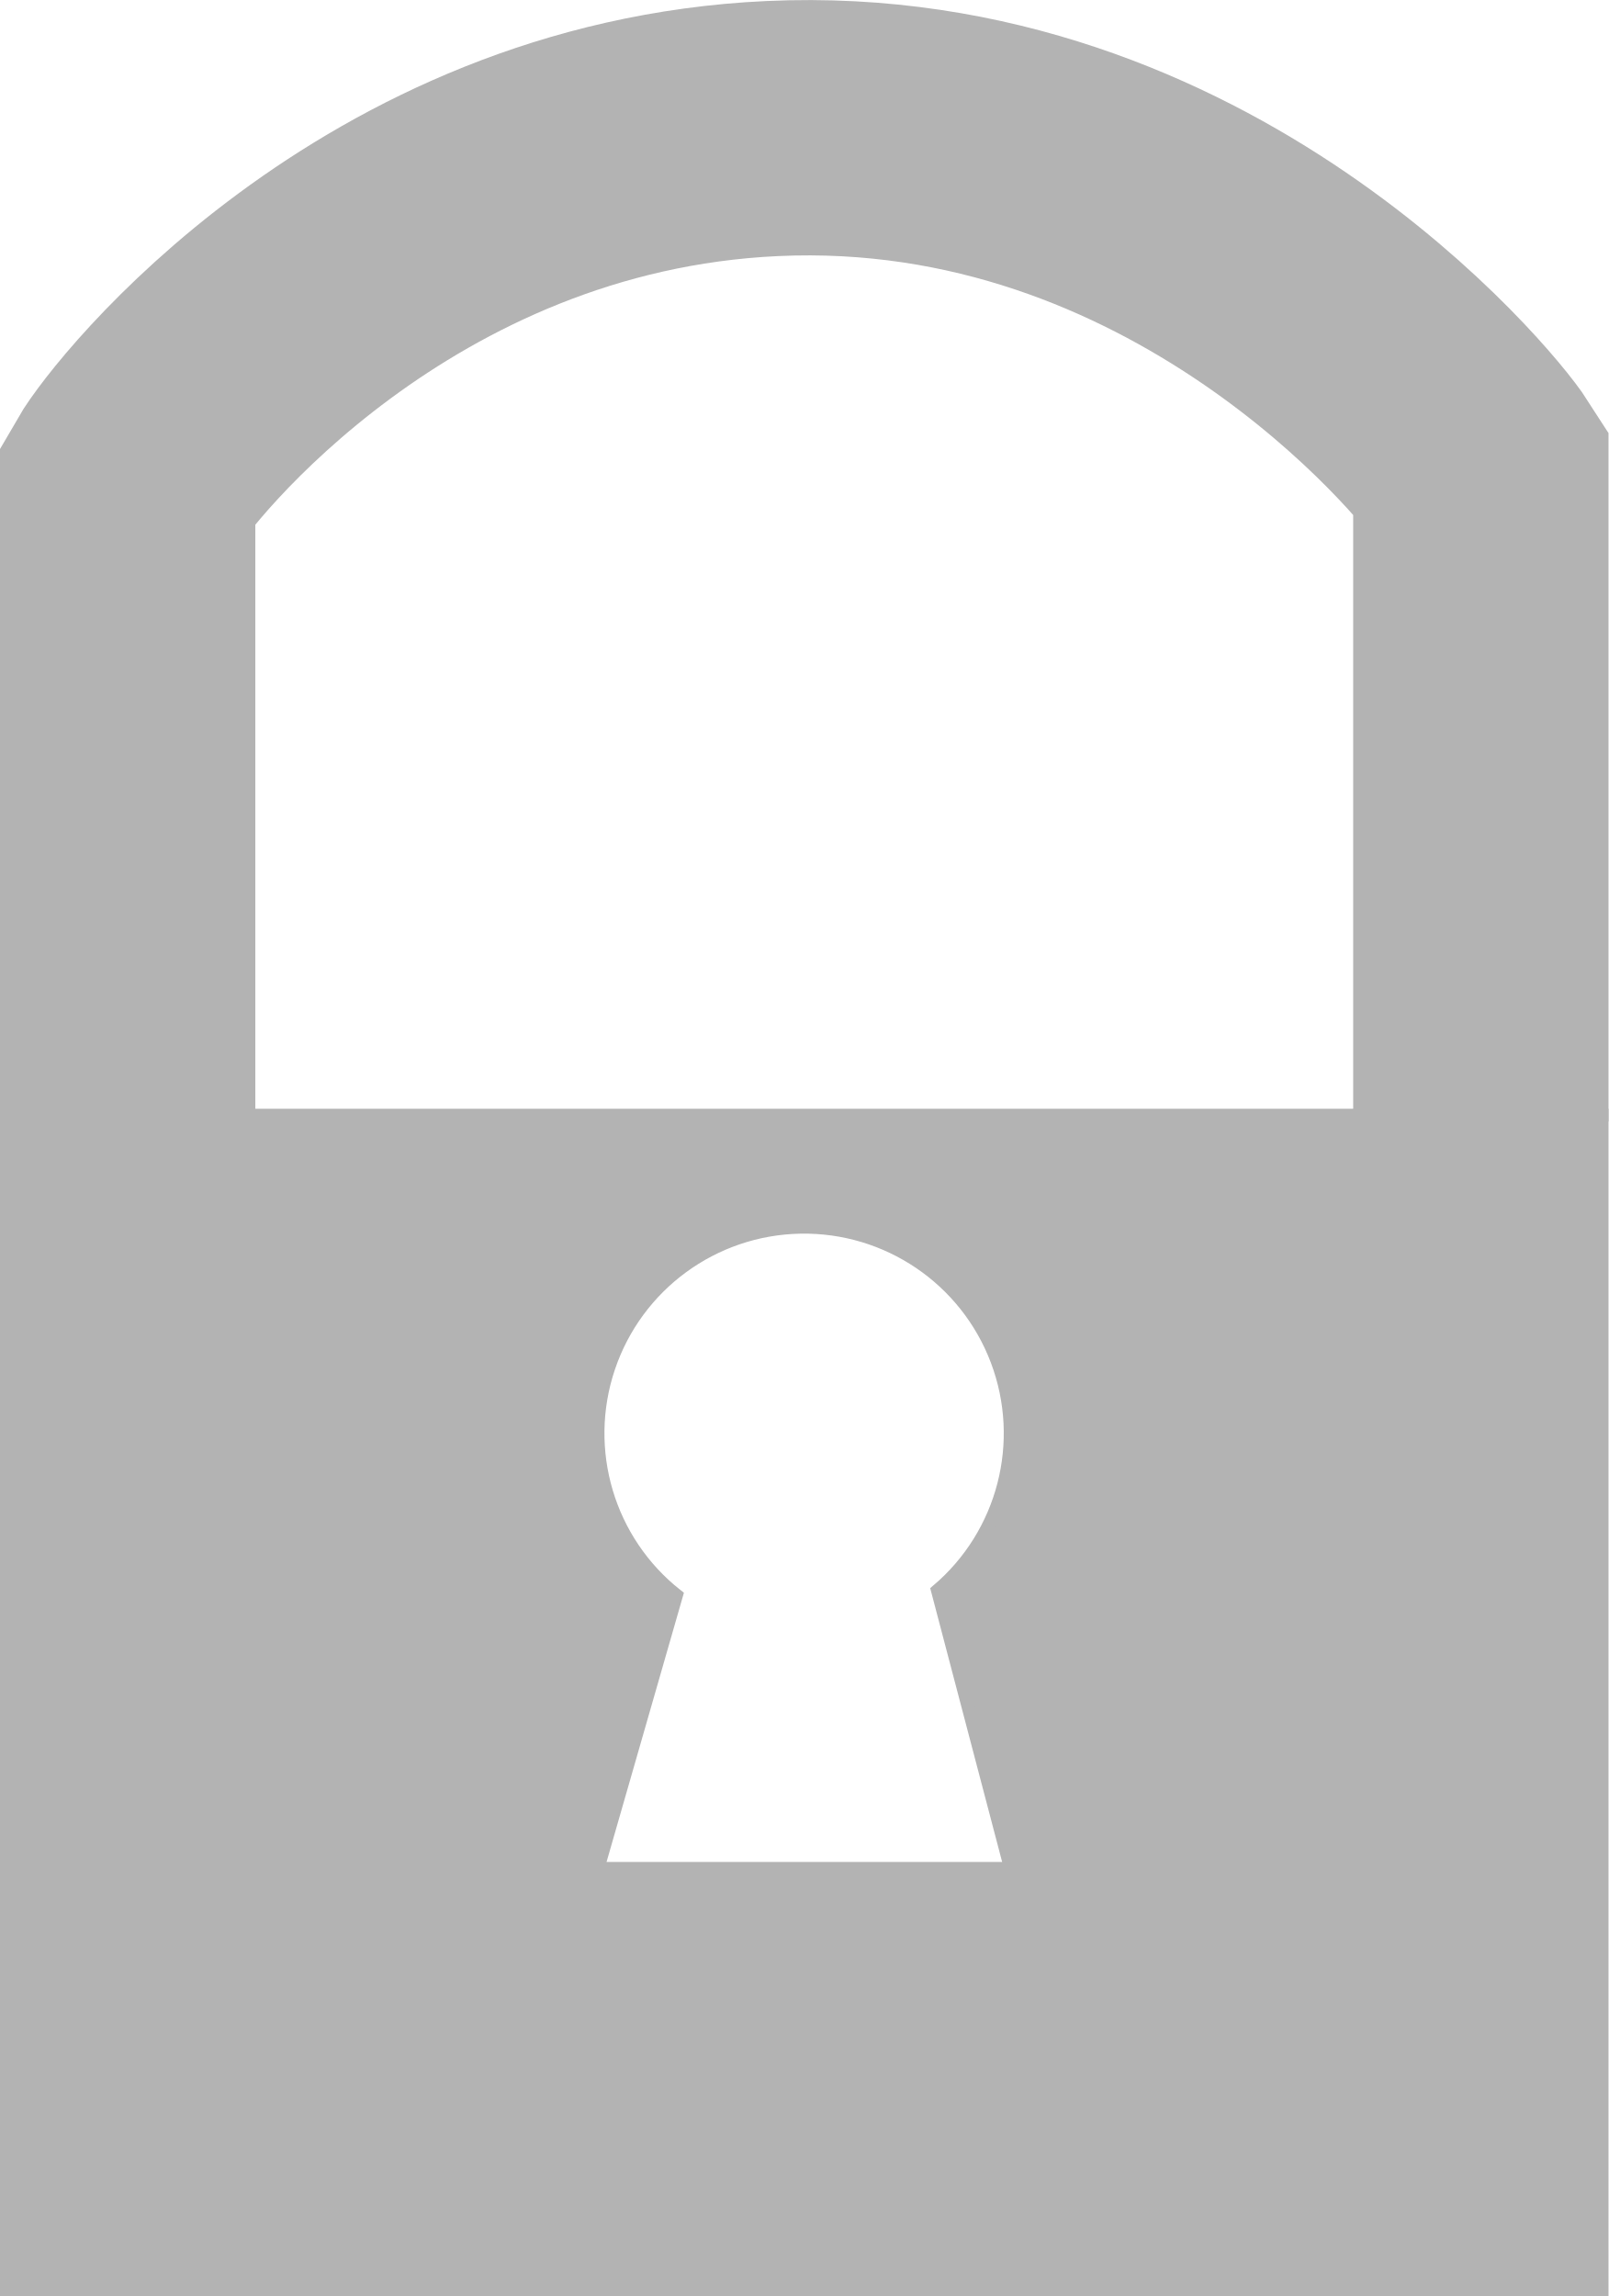
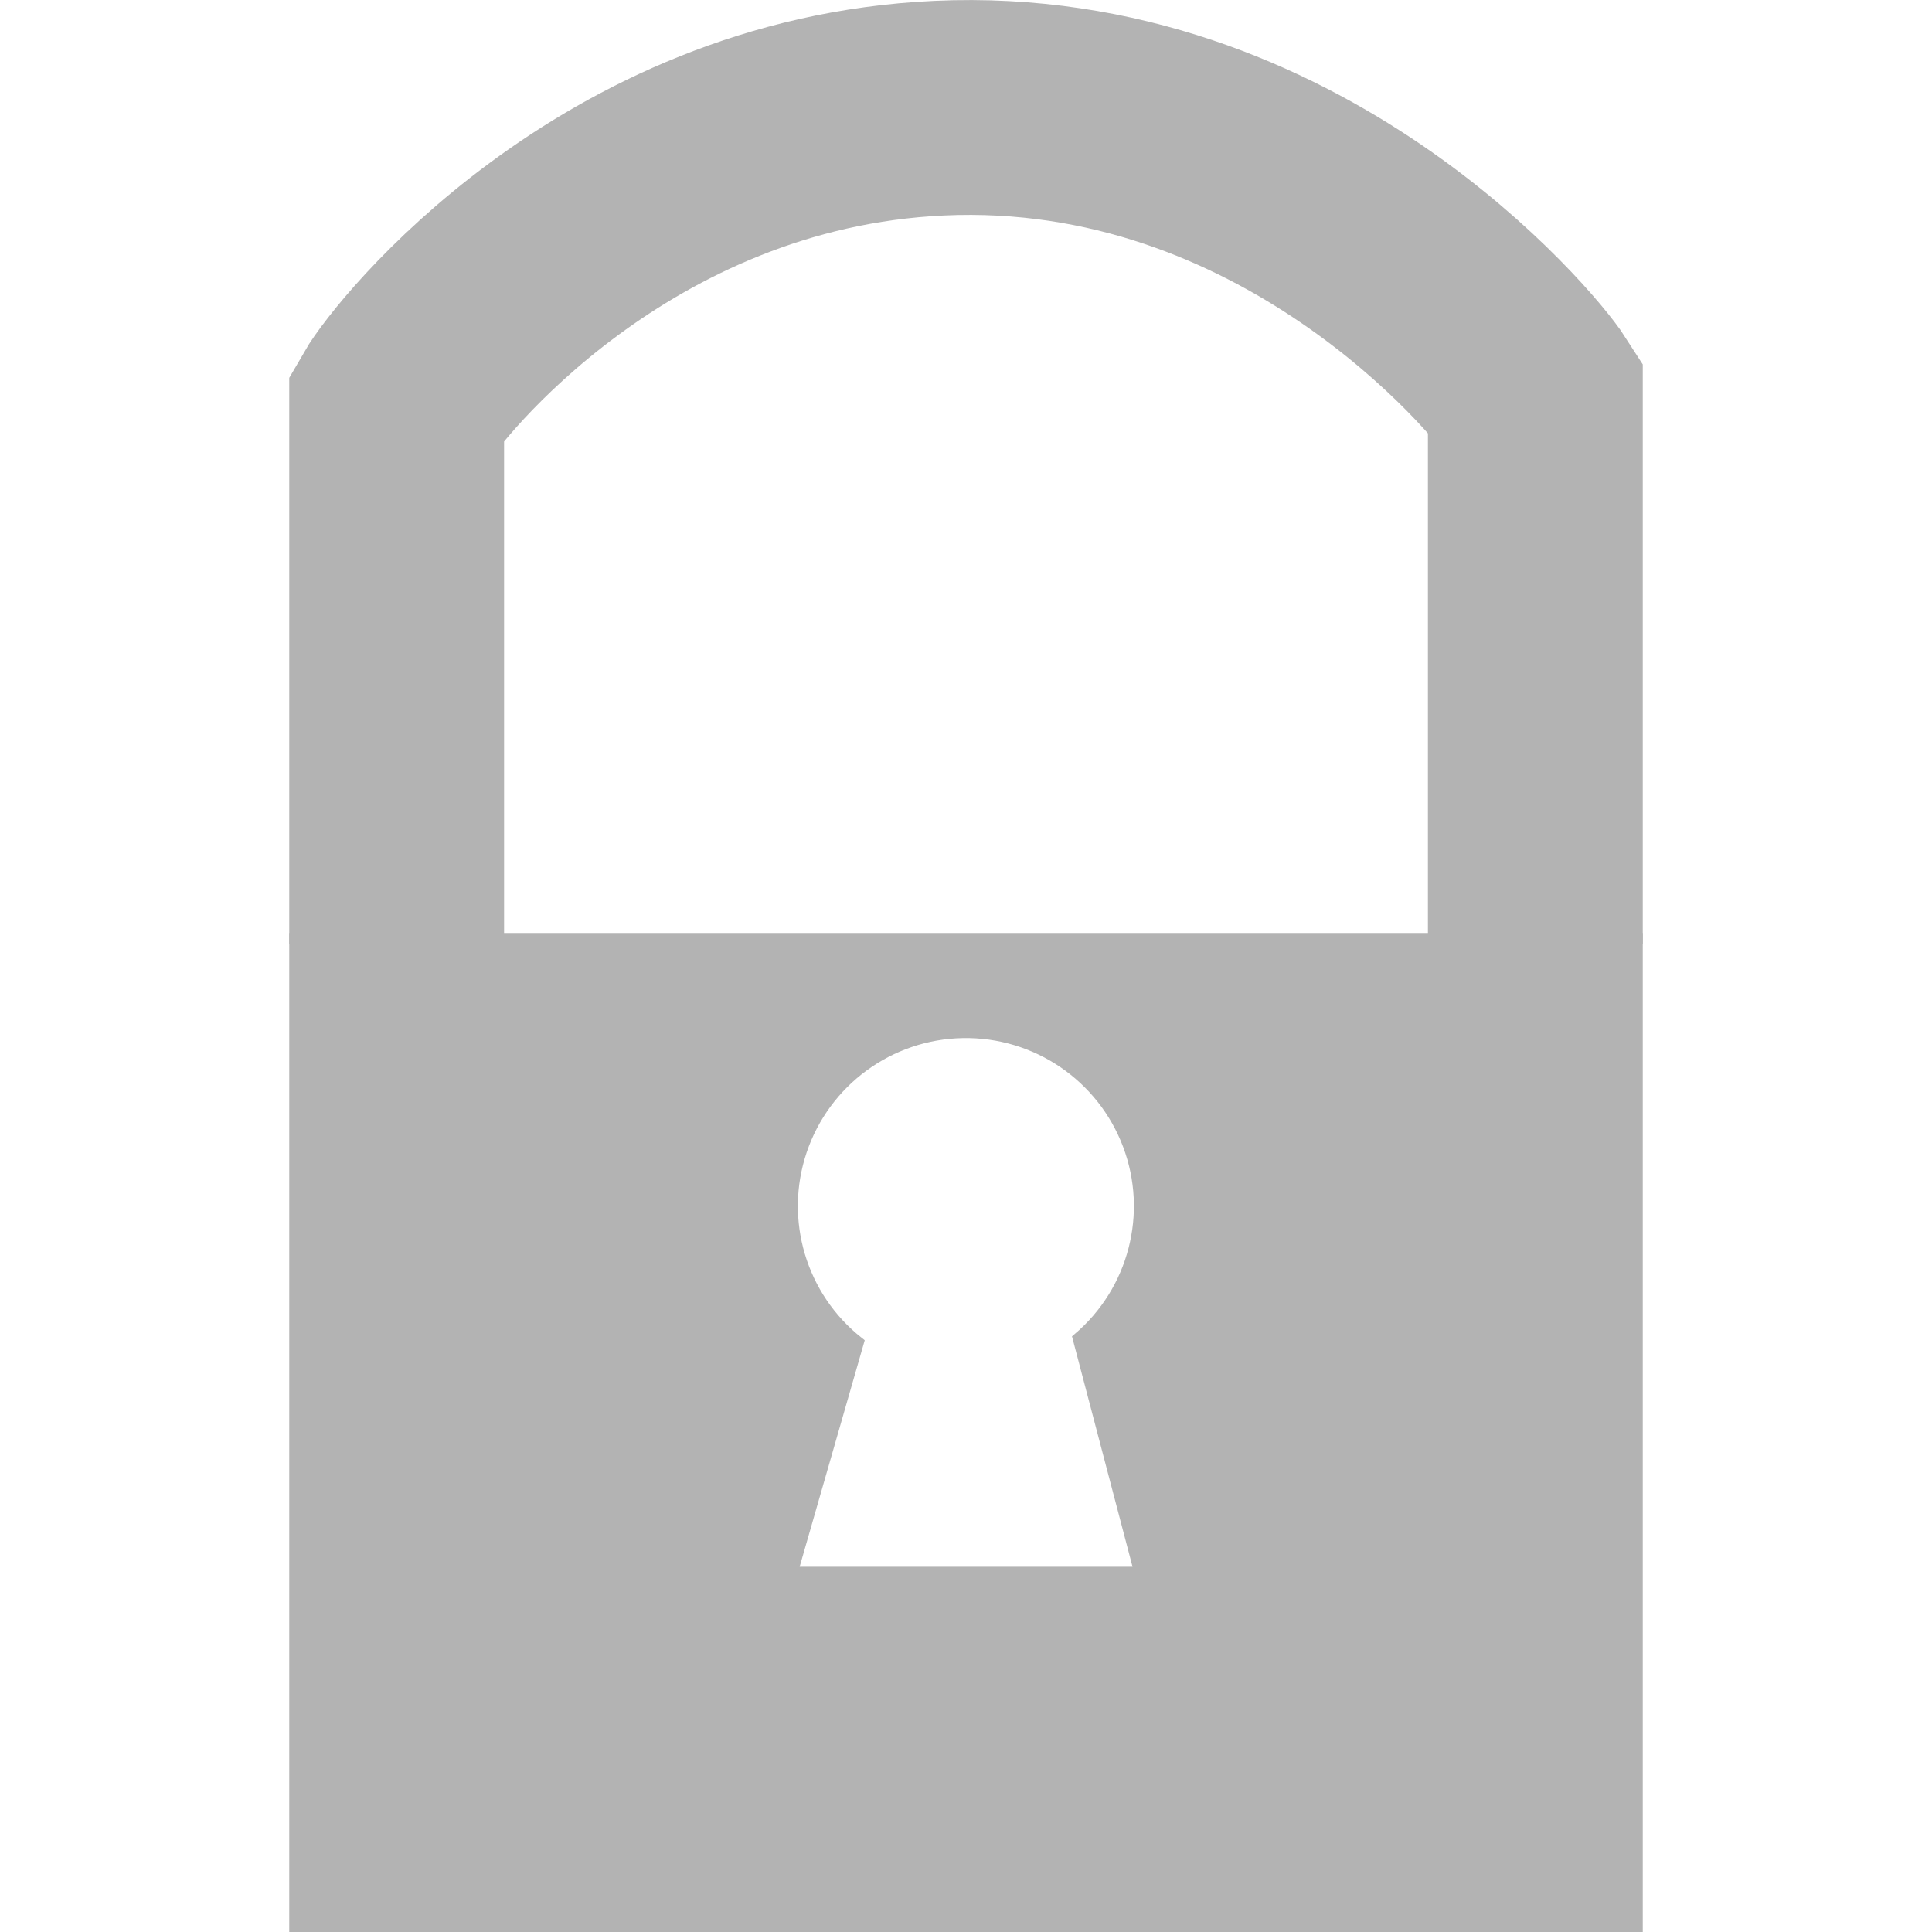
- <svg xmlns="http://www.w3.org/2000/svg" viewBox="0 0 126 179.85">
+ <svg xmlns="http://www.w3.org/2000/svg" width="32px" height="32px" viewBox="0 0 126 179.85">
  <defs>
    <style>.a{fill:none;stroke-width:20px;}.a,.b{stroke:#b3b3b3;stroke-miterlimit:10;}.b{fill:#b3b3b3;}</style>
  </defs>
  <path class="a" d="M140,181V131c2-3.47,20.2-26.38,50.49-27.78C223.22,101.71,244.08,127,246,130v51" transform="translate(-130 -93.15)" />
  <path class="b" d="M130.5,180.5v92h125v-92h-125Zm78.65,59h-32.3L183,218.1a16.14,16.14,0,1,1,20.43-.37Z" transform="translate(-130 -93.15)" />
</svg>
